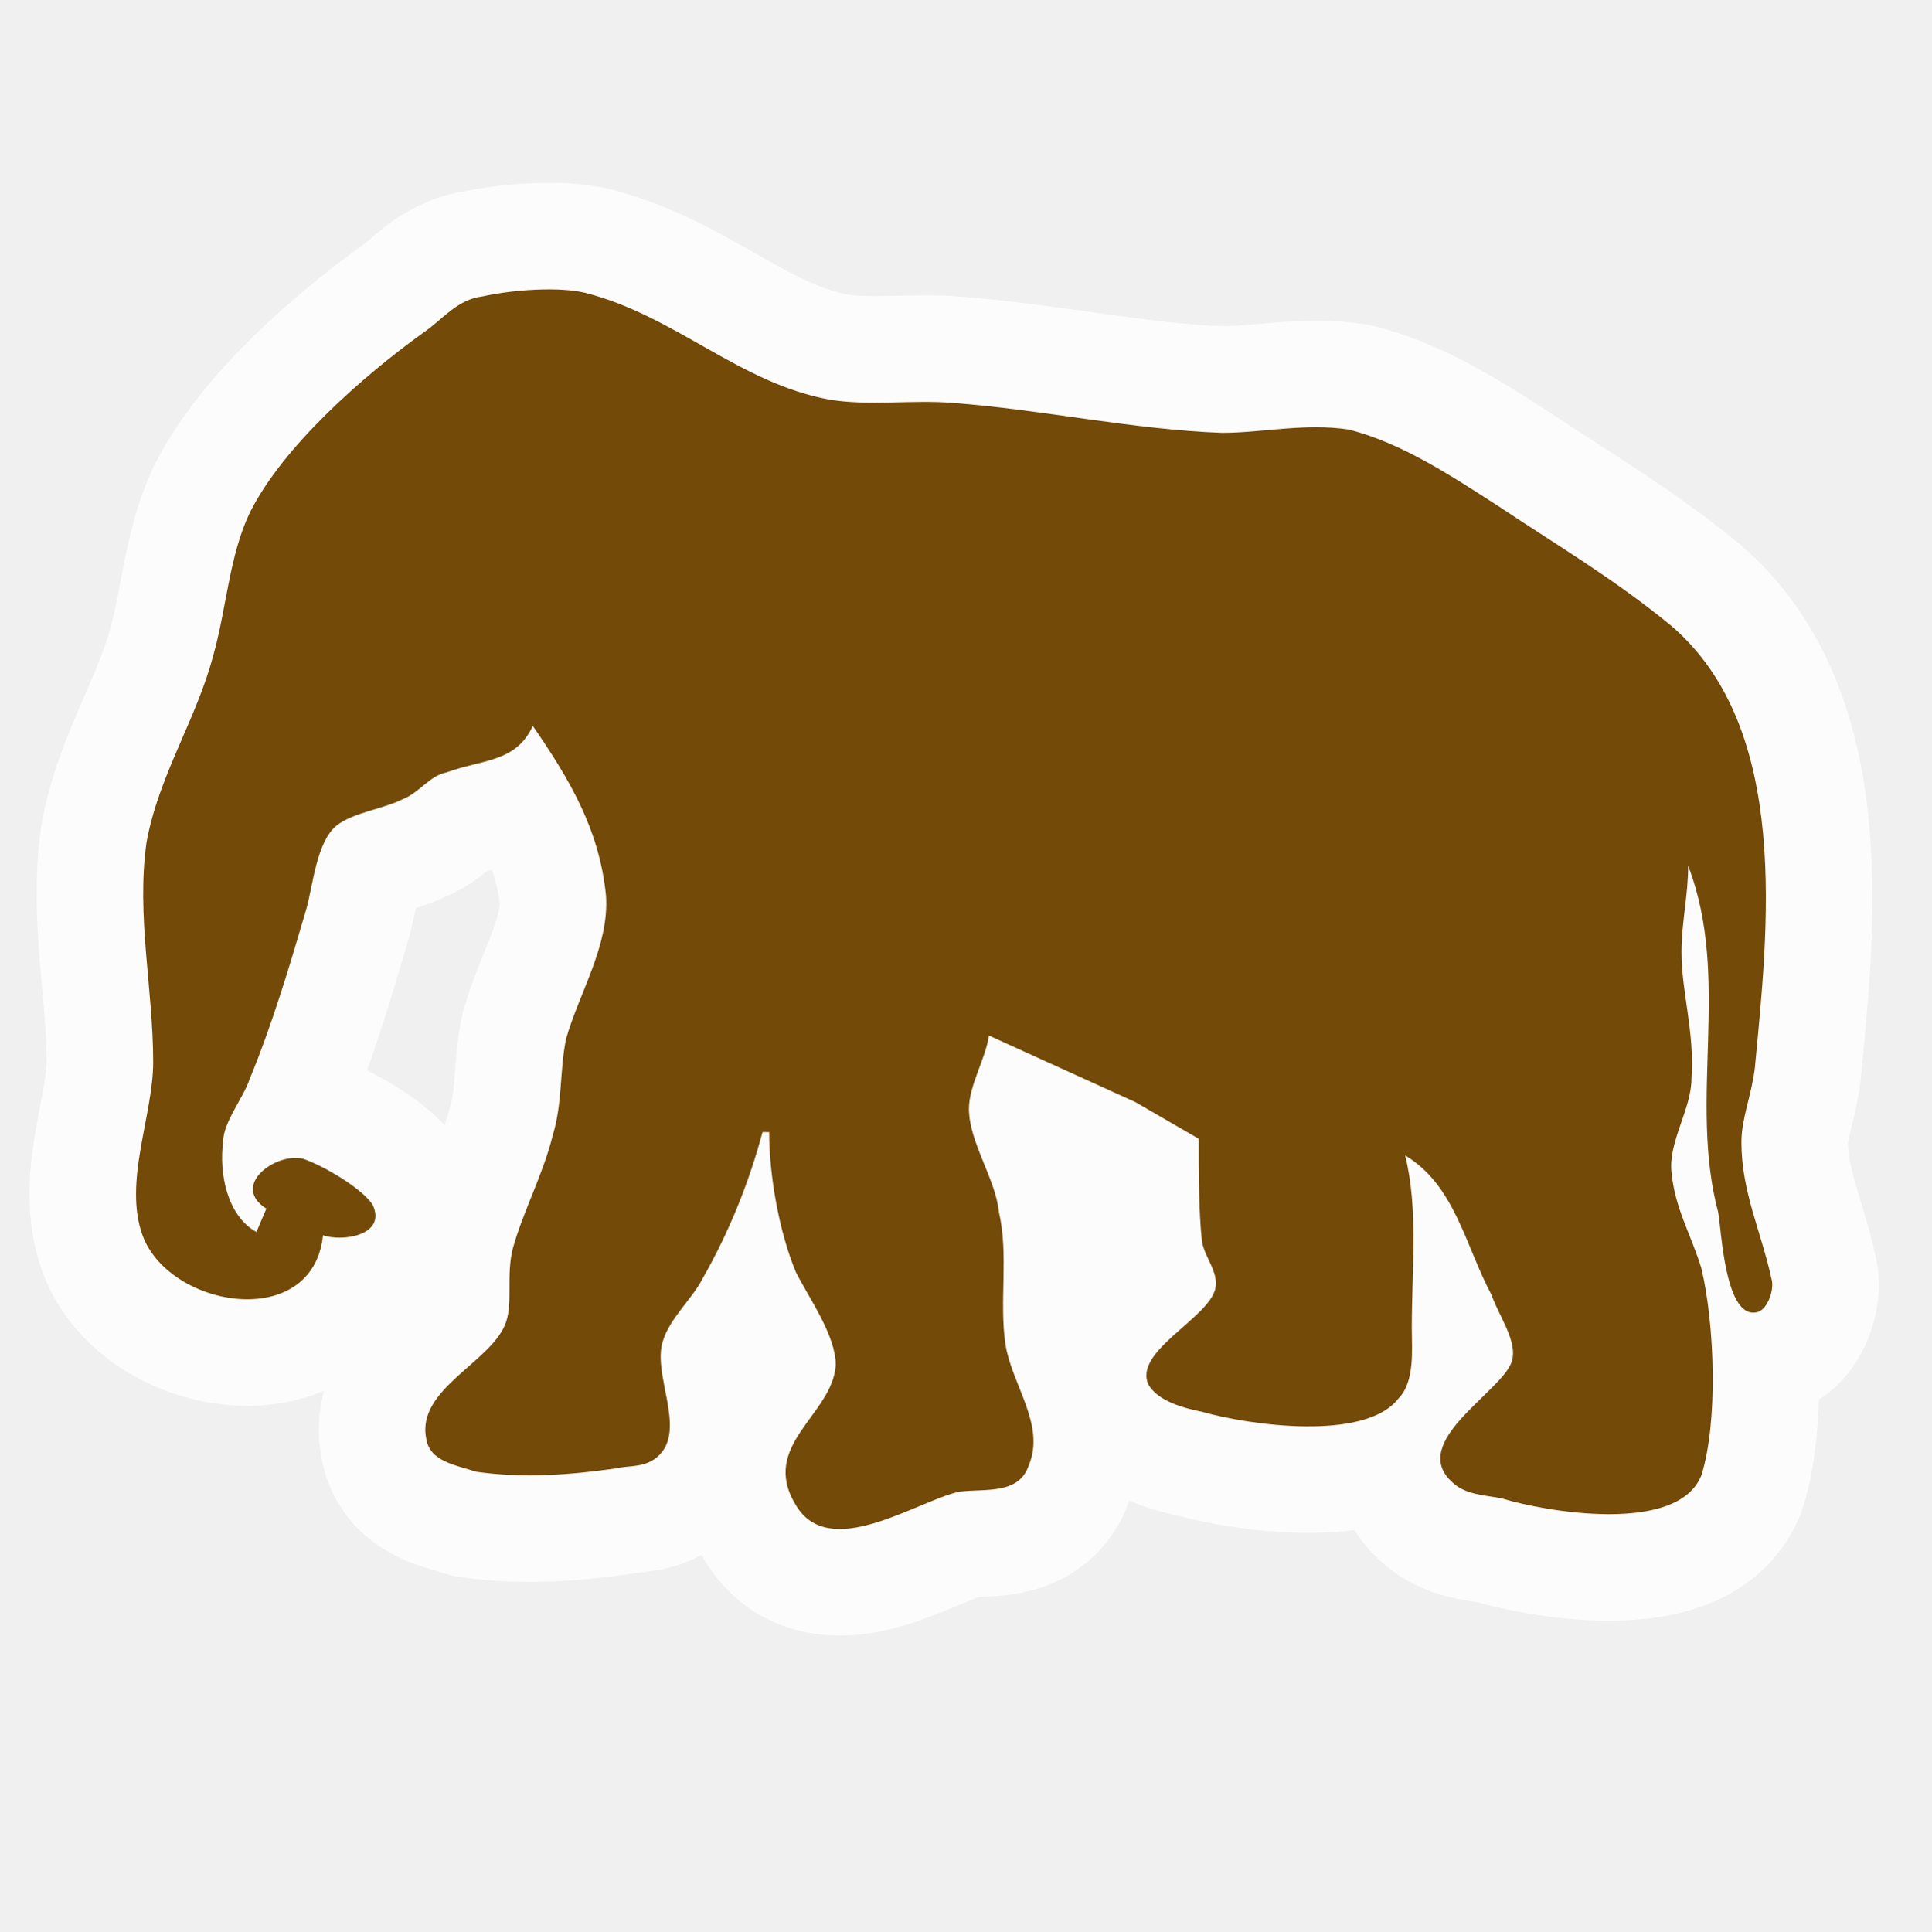
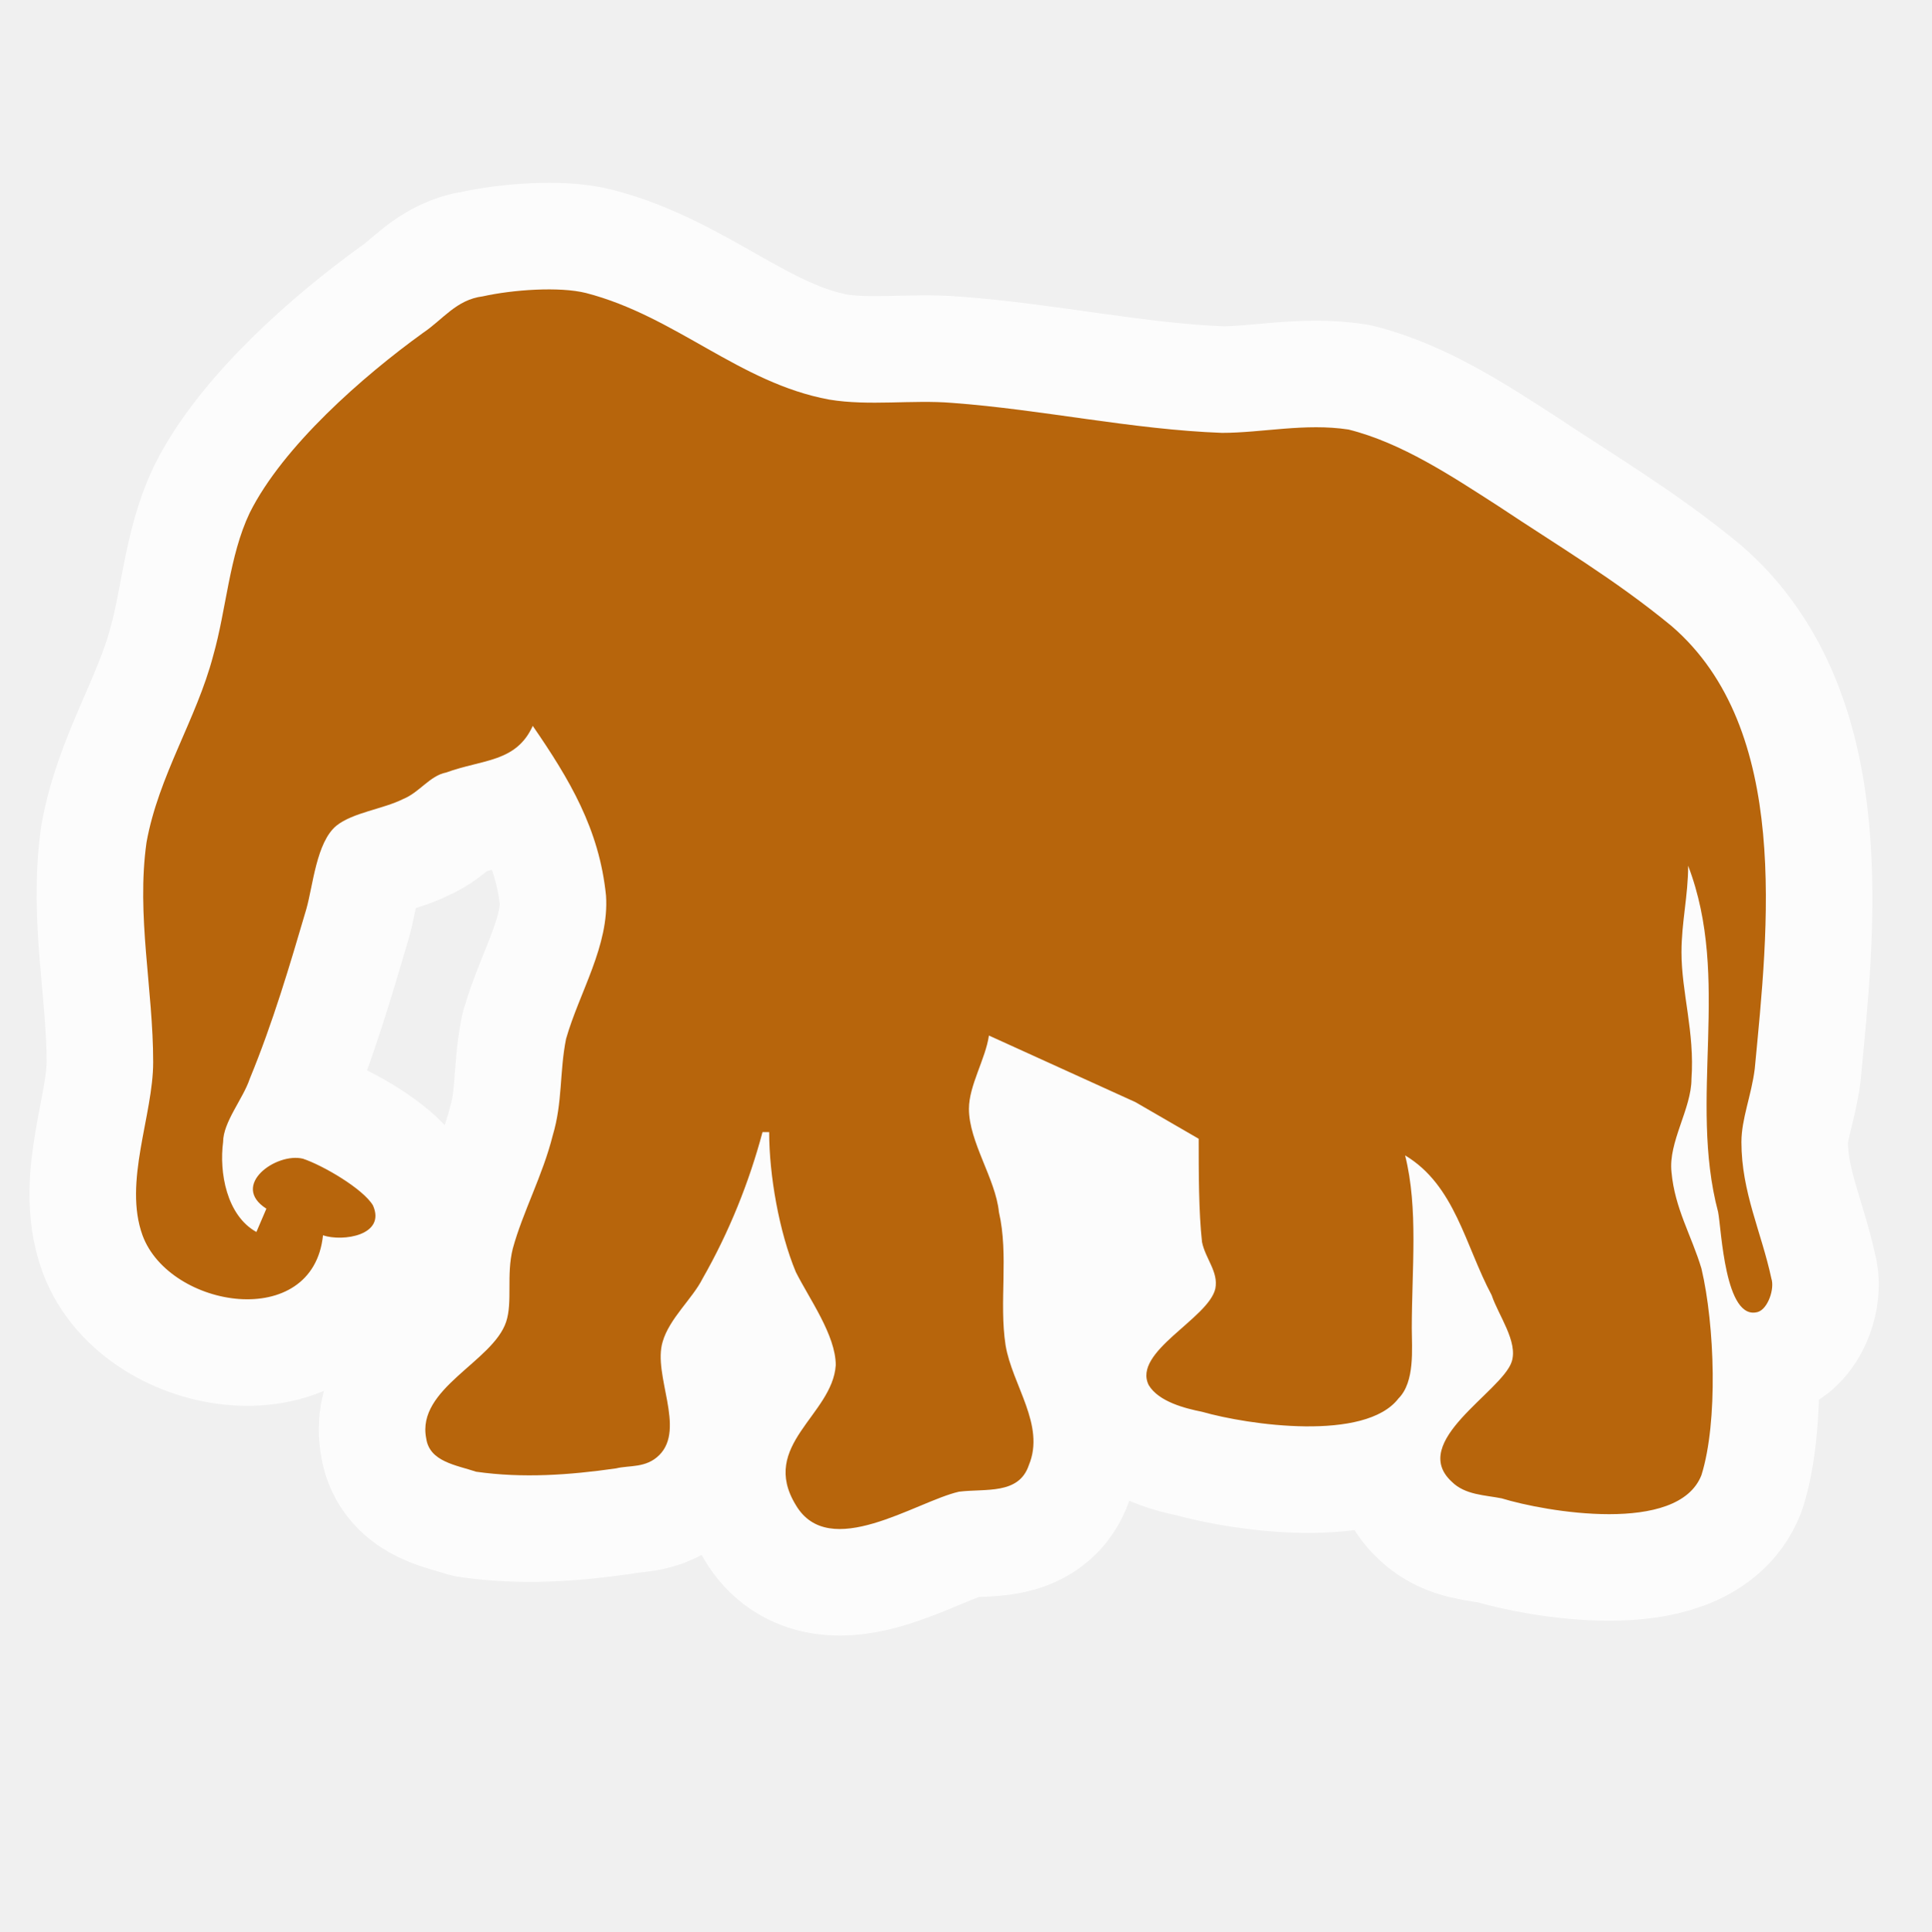
<svg xmlns="http://www.w3.org/2000/svg" version="1.0" width="580" height="580">
  <g id="g4143">
    <path id="path4151" d="m 112,362 c -3,-5 -15,-12 -21,-14 -8,-2 -22,8 -11,15 l -3,7 c -9,-5 -11.2,-18 -10,-27 0,-6 6,-13 8,-19 7,-17 12,-34 17,-51 2,-7 3,-20 9,-25 5,-4 14,-5 20,-8 5,-2 8,-7 13,-8 11,-4 21,-3 26,-14 11,16 20,31 22,51 1,15 -8,29 -12,43 -2,10 -1,19 -4,29 -3,12 -9,23 -12,34 -2,8 0,16 -2,22 -4,12 -27,20 -24,35 1,7 9,8 15,10 14,2 28,1 42,-1 4,-1 9,0 13,-4 8,-8 -2,-24 1,-34 2,-7 9,-13 12,-19 8,-14 14,-29 18,-44 l 2,0 c 0,13 3,30 8,42 4,8 12,19 12,28 -1,15 -23,24 -12,42 10,17 36,-1 49,-4 8,-1 18,1 21,-8 5,-12 -5,-24 -7,-36 -2,-13 1,-27 -2,-40 -1,-10 -9,-21 -9,-31 0,-7 5,-15 6,-22 l 44,20 19,11 c 0,10 0,22 1,31 1,5 5,9 4,14 -2,9 -25,19 -20,29 3,5 11,7 16,8 14,4 49,9 59,-4 5,-5 4,-15 4,-21 0,-18 2,-36 -2,-52 15,9 18,27 26,42 2,6 8,14 6,20 -3,9 -31,24 -18,36 4,4 10,4 15,5 13,4 53,11 60,-7 5,-16 4,-45 0,-62 -3,-10 -8,-18 -9,-29 -1,-9 6,-19 6,-28 1,-14 -3,-26 -3,-38 0,-9 2,-17 2,-26 13,34 0,70 9,104 1,5 2,33 12,30 3,-1 5,-7 4,-10 -3,-14 -9,-26 -9,-41 0,-7 3,-14 4,-22 4,-42 11,-102 -25,-133 -17,-14 -34,-24 -52,-36 -14,-9 -29,-19 -45,-23 -13,-2 -26,1 -38,1 -27,-1 -54,-7 -81,-9 -12,-1 -25,1 -37,-1 -27,-5 -46,-25 -73,-32 -8,-2 -22,-1 -31,1 -8,1 -12,7 -18,11 -18,13 -42,34 -52,54 -6.2,13 -7,29 -11,43 -5,19 -16.4,36 -20,56 -3.1,22 2,44 2,66 0,16 -9,36 -3.2,52 8.1,22 51.2,29 54.2,0 6,2 19,0 15,-9 z" mix-blend-mode="normal" solid-color="#000000" opacity="0.8" color-interpolation-filters="linearRGB" filter-gaussianBlur-deviation="0" color="#000000" image-rendering="auto" color-rendering="auto" stroke-width="64" isolation="auto" color-interpolation="sRGB" solid-opacity="1" fill="none" stroke-linejoin="round" filter-blend-mode="normal" stroke="#ffffff" shape-rendering="auto" />
-     <path d="m 112,362 c -3,-5 -15,-12 -21,-14 -8,-2 -22,8 -11,15 l -3,7 c -9,-5 -11.2,-18 -10,-27 0,-6 6,-13 8,-19 7,-17 12,-34 17,-51 2,-7 3,-20 9,-25 5,-4 14,-5 20,-8 5,-2 8,-7 13,-8 11,-4 21,-3 26,-14 11,16 20,31 22,51 1,15 -8,29 -12,43 -2,10 -1,19 -4,29 -3,12 -9,23 -12,34 -2,8 0,16 -2,22 -4,12 -27,20 -24,35 1,7 9,8 15,10 14,2 28,1 42,-1 4,-1 9,0 13,-4 8,-8 -2,-24 1,-34 2,-7 9,-13 12,-19 8,-14 14,-29 18,-44 l 2,0 c 0,13 3,30 8,42 4,8 12,19 12,28 -1,15 -23,24 -12,42 10,17 36,-1 49,-4 8,-1 18,1 21,-8 5,-12 -5,-24 -7,-36 -2,-13 1,-27 -2,-40 -1,-10 -9,-21 -9,-31 0,-7 5,-15 6,-22 l 44,20 19,11 c 0,10 0,22 1,31 1,5 5,9 4,14 -2,9 -25,19 -20,29 3,5 11,7 16,8 14,4 49,9 59,-4 5,-5 4,-15 4,-21 0,-18 2,-36 -2,-52 15,9 18,27 26,42 2,6 8,14 6,20 -3,9 -31,24 -18,36 4,4 10,4 15,5 13,4 53,11 60,-7 5,-16 4,-45 0,-62 -3,-10 -8,-18 -9,-29 -1,-9 6,-19 6,-28 1,-14 -3,-26 -3,-38 0,-9 2,-17 2,-26 13,34 0,70 9,104 1,5 2,33 12,30 3,-1 5,-7 4,-10 -3,-14 -9,-26 -9,-41 0,-7 3,-14 4,-22 4,-42 11,-102 -25,-133 -17,-14 -34,-24 -52,-36 -14,-9 -29,-19 -45,-23 -13,-2 -26,1 -38,1 -27,-1 -54,-7 -81,-9 -12,-1 -25,1 -37,-1 -27,-5 -46,-25 -73,-32 -8,-2 -22,-1 -31,1 -8,1 -12,7 -18,11 -18,13 -42,34 -52,54 -6.2,13 -7,29 -11,43 -5,19 -16.4,36 -20,56 -3.1,22 2,44 2,66 0,16 -9,36 -3.2,52 8.1,22 51.2,29 54.2,0 6,2 19,0 15,-9 z" id="path6" fill="#734a08" />
+     <path d="m 112,362 c -3,-5 -15,-12 -21,-14 -8,-2 -22,8 -11,15 l -3,7 c -9,-5 -11.2,-18 -10,-27 0,-6 6,-13 8,-19 7,-17 12,-34 17,-51 2,-7 3,-20 9,-25 5,-4 14,-5 20,-8 5,-2 8,-7 13,-8 11,-4 21,-3 26,-14 11,16 20,31 22,51 1,15 -8,29 -12,43 -2,10 -1,19 -4,29 -3,12 -9,23 -12,34 -2,8 0,16 -2,22 -4,12 -27,20 -24,35 1,7 9,8 15,10 14,2 28,1 42,-1 4,-1 9,0 13,-4 8,-8 -2,-24 1,-34 2,-7 9,-13 12,-19 8,-14 14,-29 18,-44 l 2,0 c 0,13 3,30 8,42 4,8 12,19 12,28 -1,15 -23,24 -12,42 10,17 36,-1 49,-4 8,-1 18,1 21,-8 5,-12 -5,-24 -7,-36 -2,-13 1,-27 -2,-40 -1,-10 -9,-21 -9,-31 0,-7 5,-15 6,-22 l 44,20 19,11 c 0,10 0,22 1,31 1,5 5,9 4,14 -2,9 -25,19 -20,29 3,5 11,7 16,8 14,4 49,9 59,-4 5,-5 4,-15 4,-21 0,-18 2,-36 -2,-52 15,9 18,27 26,42 2,6 8,14 6,20 -3,9 -31,24 -18,36 4,4 10,4 15,5 13,4 53,11 60,-7 5,-16 4,-45 0,-62 -3,-10 -8,-18 -9,-29 -1,-9 6,-19 6,-28 1,-14 -3,-26 -3,-38 0,-9 2,-17 2,-26 13,34 0,70 9,104 1,5 2,33 12,30 3,-1 5,-7 4,-10 -3,-14 -9,-26 -9,-41 0,-7 3,-14 4,-22 4,-42 11,-102 -25,-133 -17,-14 -34,-24 -52,-36 -14,-9 -29,-19 -45,-23 -13,-2 -26,1 -38,1 -27,-1 -54,-7 -81,-9 -12,-1 -25,1 -37,-1 -27,-5 -46,-25 -73,-32 -8,-2 -22,-1 -31,1 -8,1 -12,7 -18,11 -18,13 -42,34 -52,54 -6.2,13 -7,29 -11,43 -5,19 -16.4,36 -20,56 -3.1,22 2,44 2,66 0,16 -9,36 -3.2,52 8.1,22 51.2,29 54.2,0 6,2 19,0 15,-9 z" id="path6" fill="#b7650c" />
  </g>
</svg>
